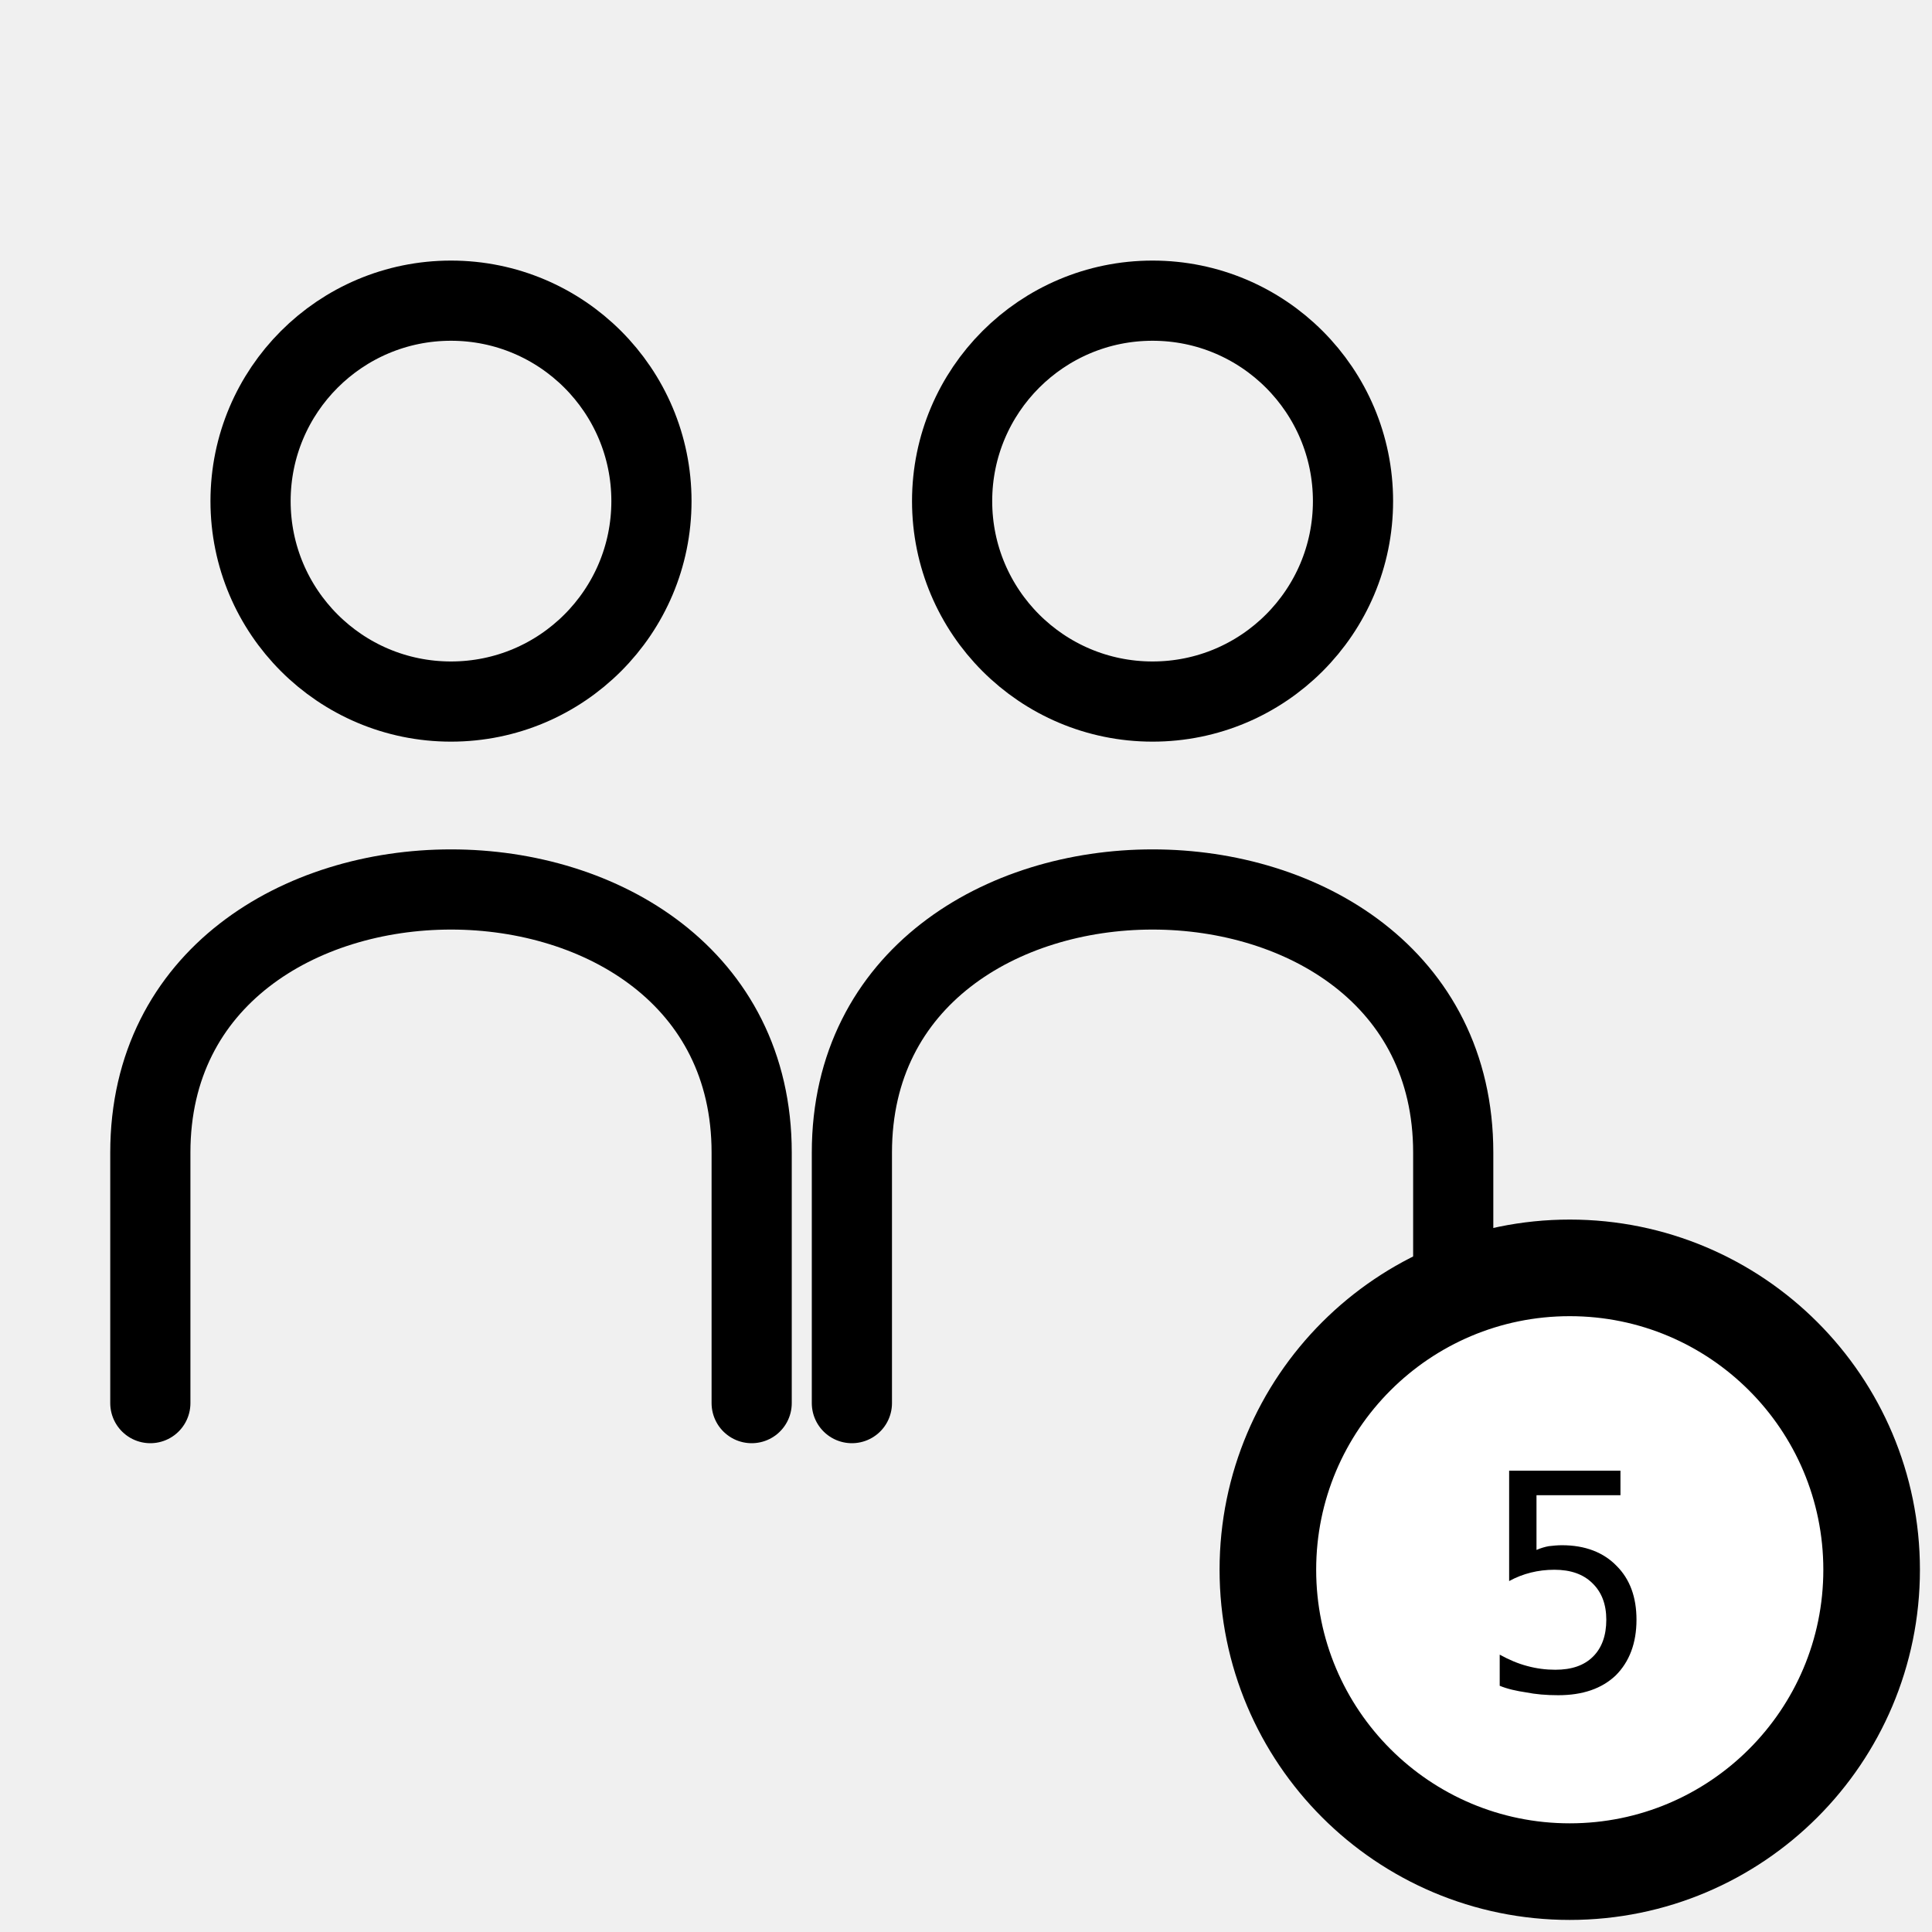
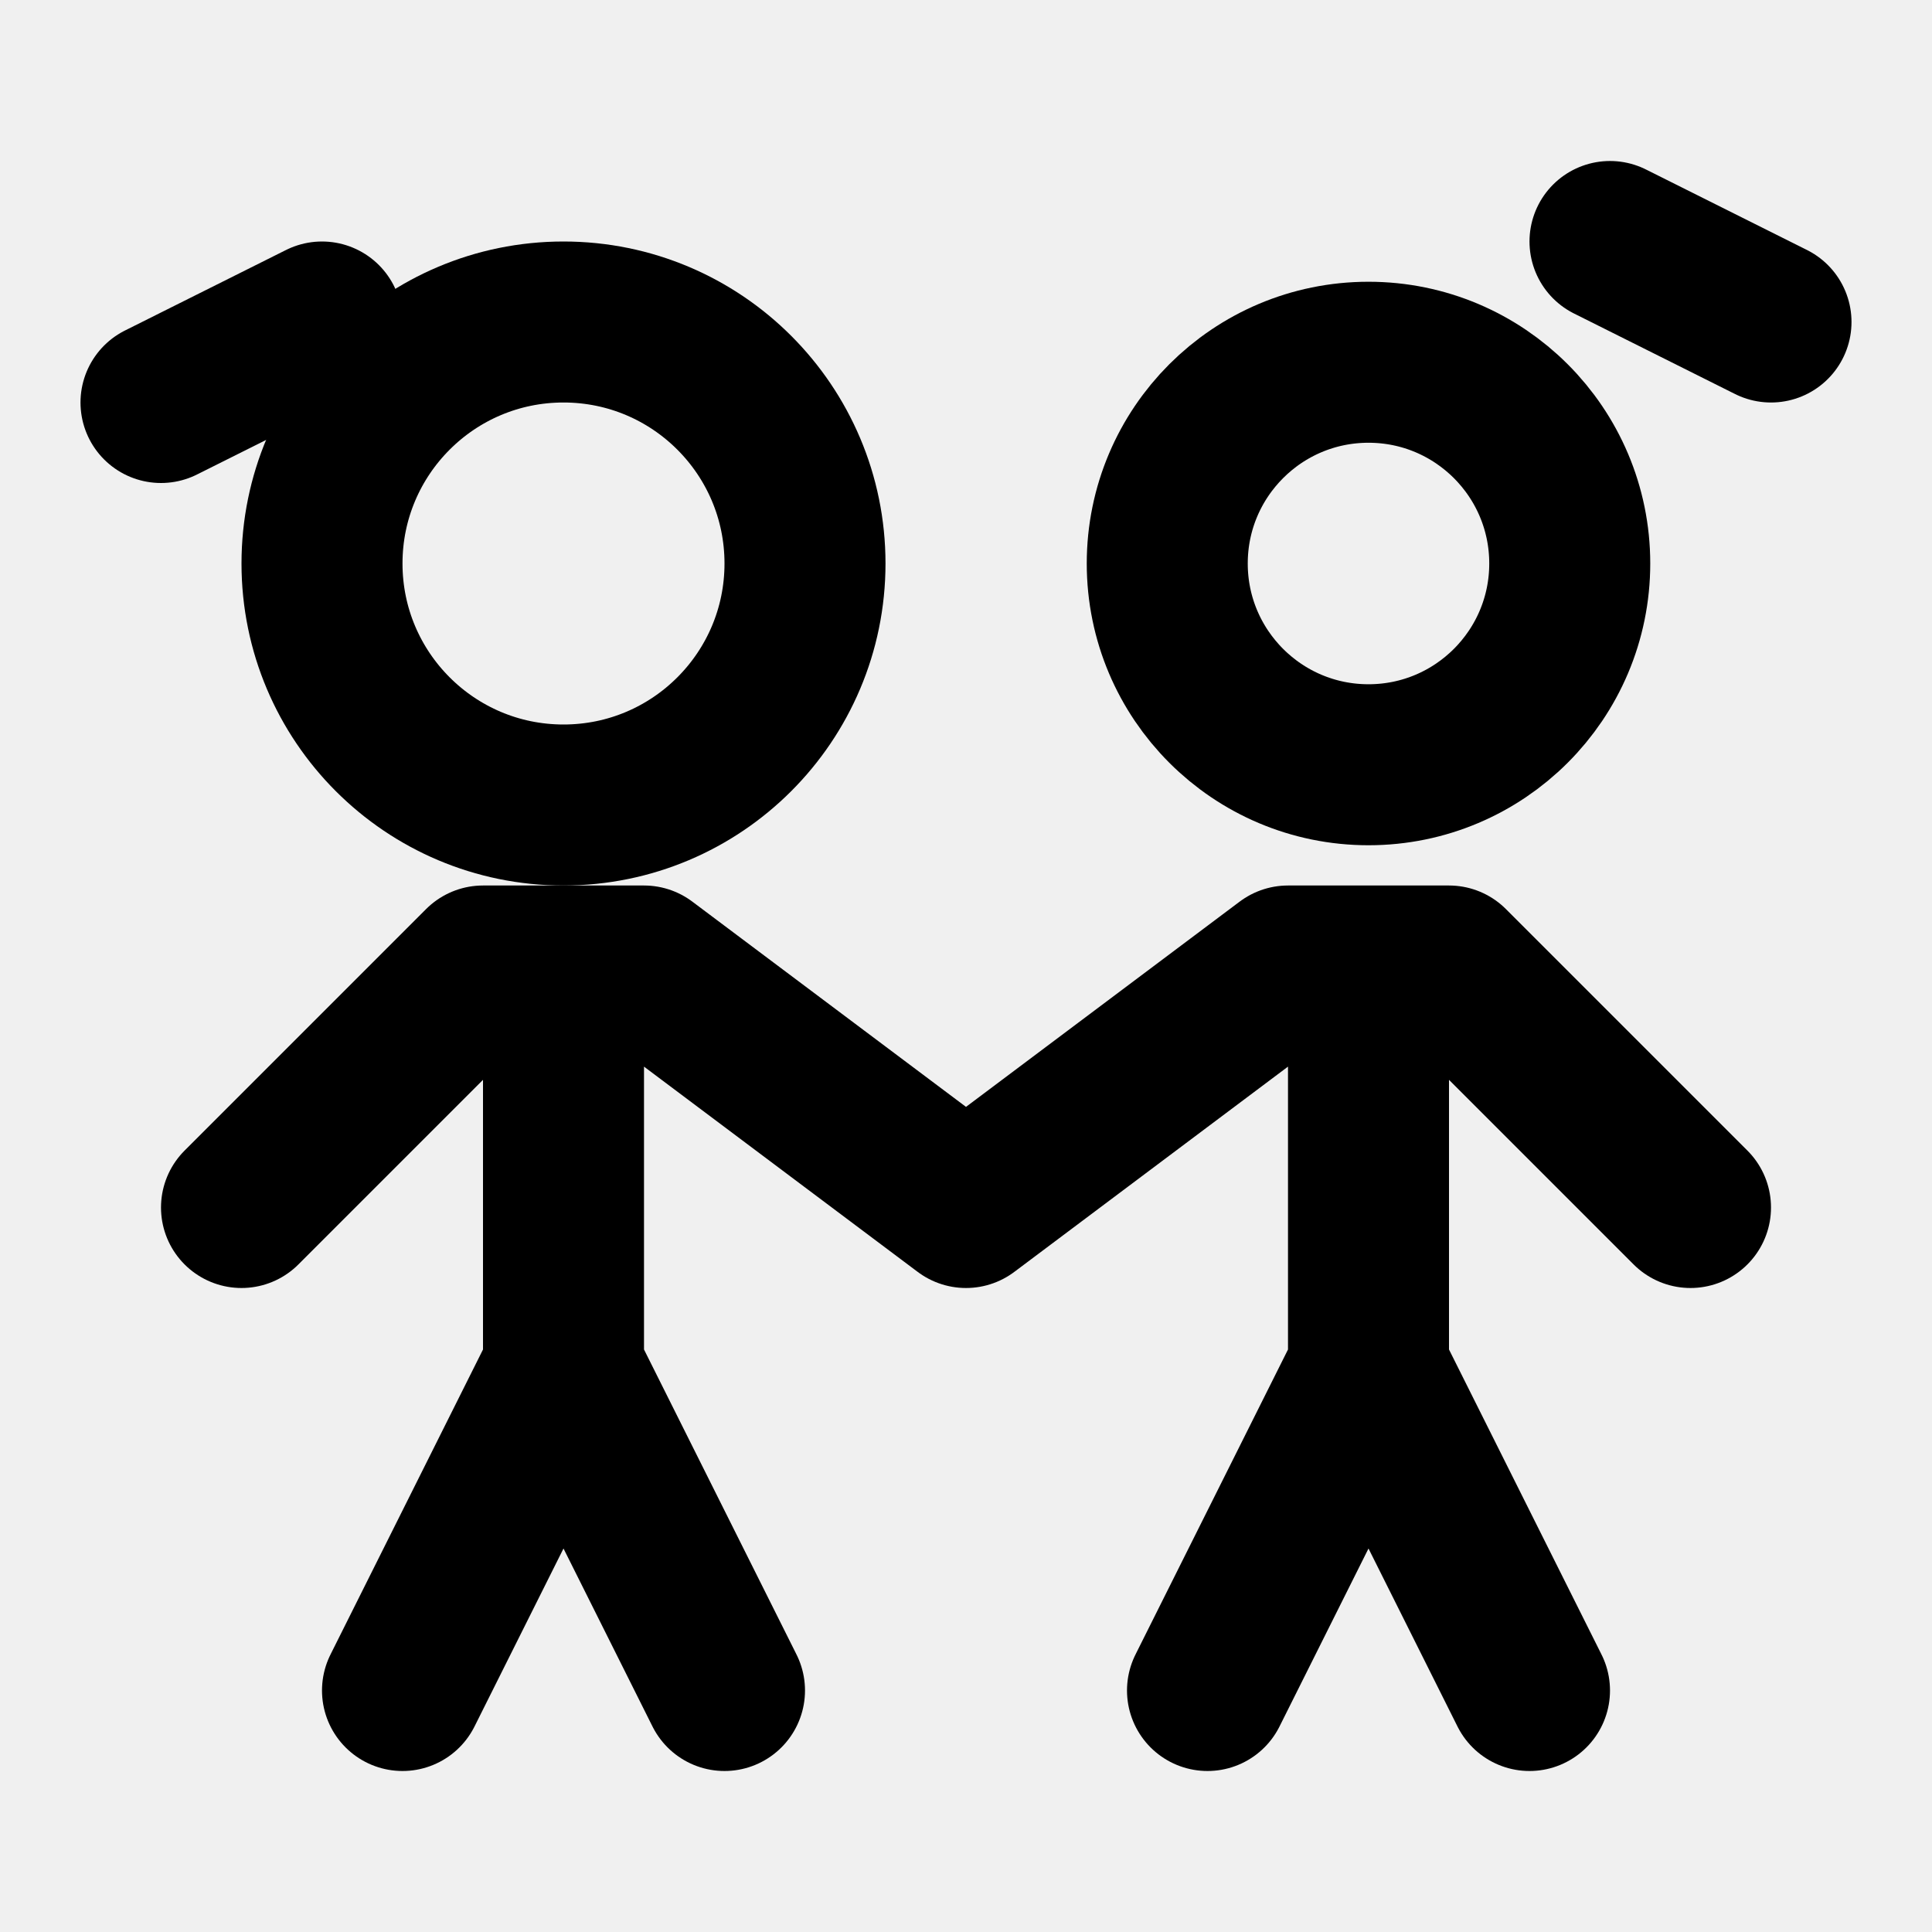
- <svg xmlns="http://www.w3.org/2000/svg" viewBox="0 0 32 32" fill="none" stroke="currentColor" stroke-width="1.6" stroke-linecap="round" stroke-linejoin="round">
-   <g transform="translate(0 0) scale(.83)">
-     <path d="M3 28v-5c0-7 12-7 12 0v5M17 28v-5c0-7 12-7 12 0v5M5 10a4 4 0 1 0 8 0 4 4 0 1 0-8 0M19 10a4 4 0 1 0 8 0 4 4 0 1 0-8 0" />
-   </g>
-   <circle cx="26" cy="26" r="5" fill="white" />
-   <text x="26" y="28" text-anchor="middle" font-family="monospace" font-size="5" stroke="none" fill="currentColor">5</text>
+ <svg xmlns="http://www.w3.org/2000/svg" width="24" height="24" viewBox="0 0 24 24" fill="none" stroke="currentColor" stroke-width="2" stroke-linecap="round" stroke-linejoin="round" data-category="Muslim Lifestyle" data-tags="children,community,services">
+   <circle cx="7" cy="7" r="3" />
+   <circle cx="17" cy="7" r="2.5" />
+   <path d="M3 15l3-3h2l4 3 4-3h2l3 3M7 12v5m-2 4 2-4 2 4m8-9v5m-2 4 2-4 2 4M4 4l-2 1m18-2 2 1" />
</svg>
